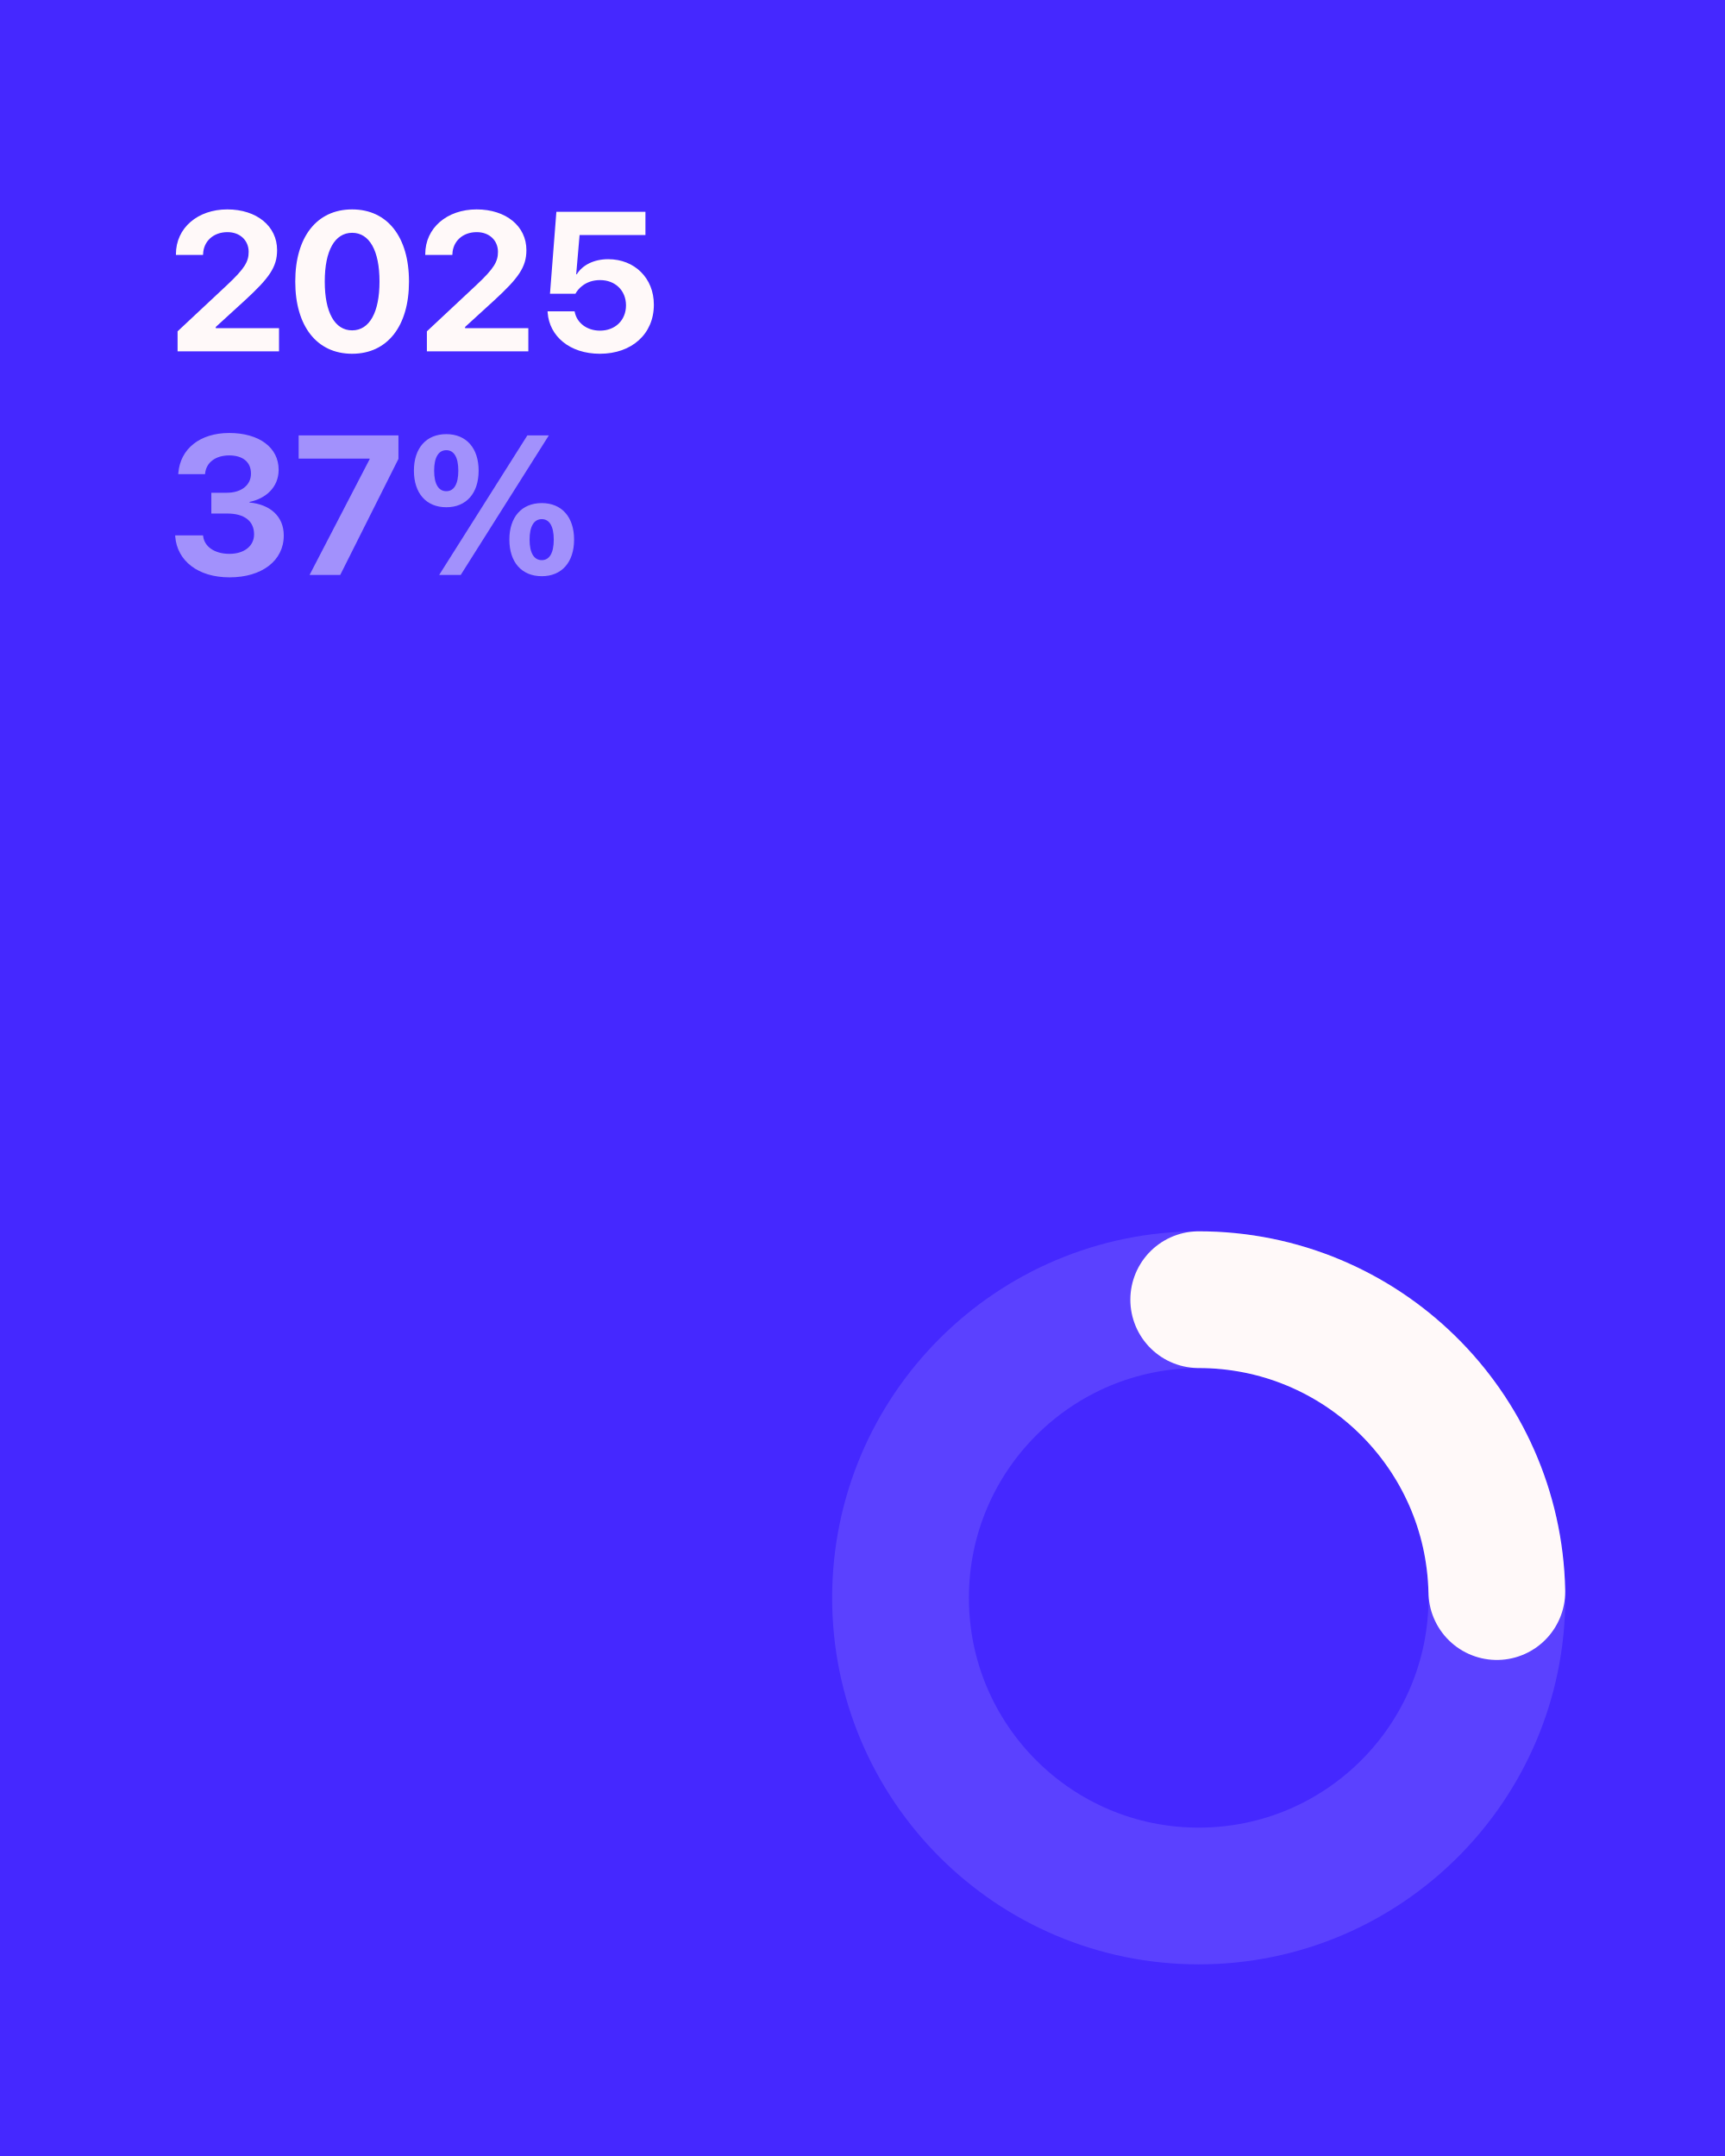
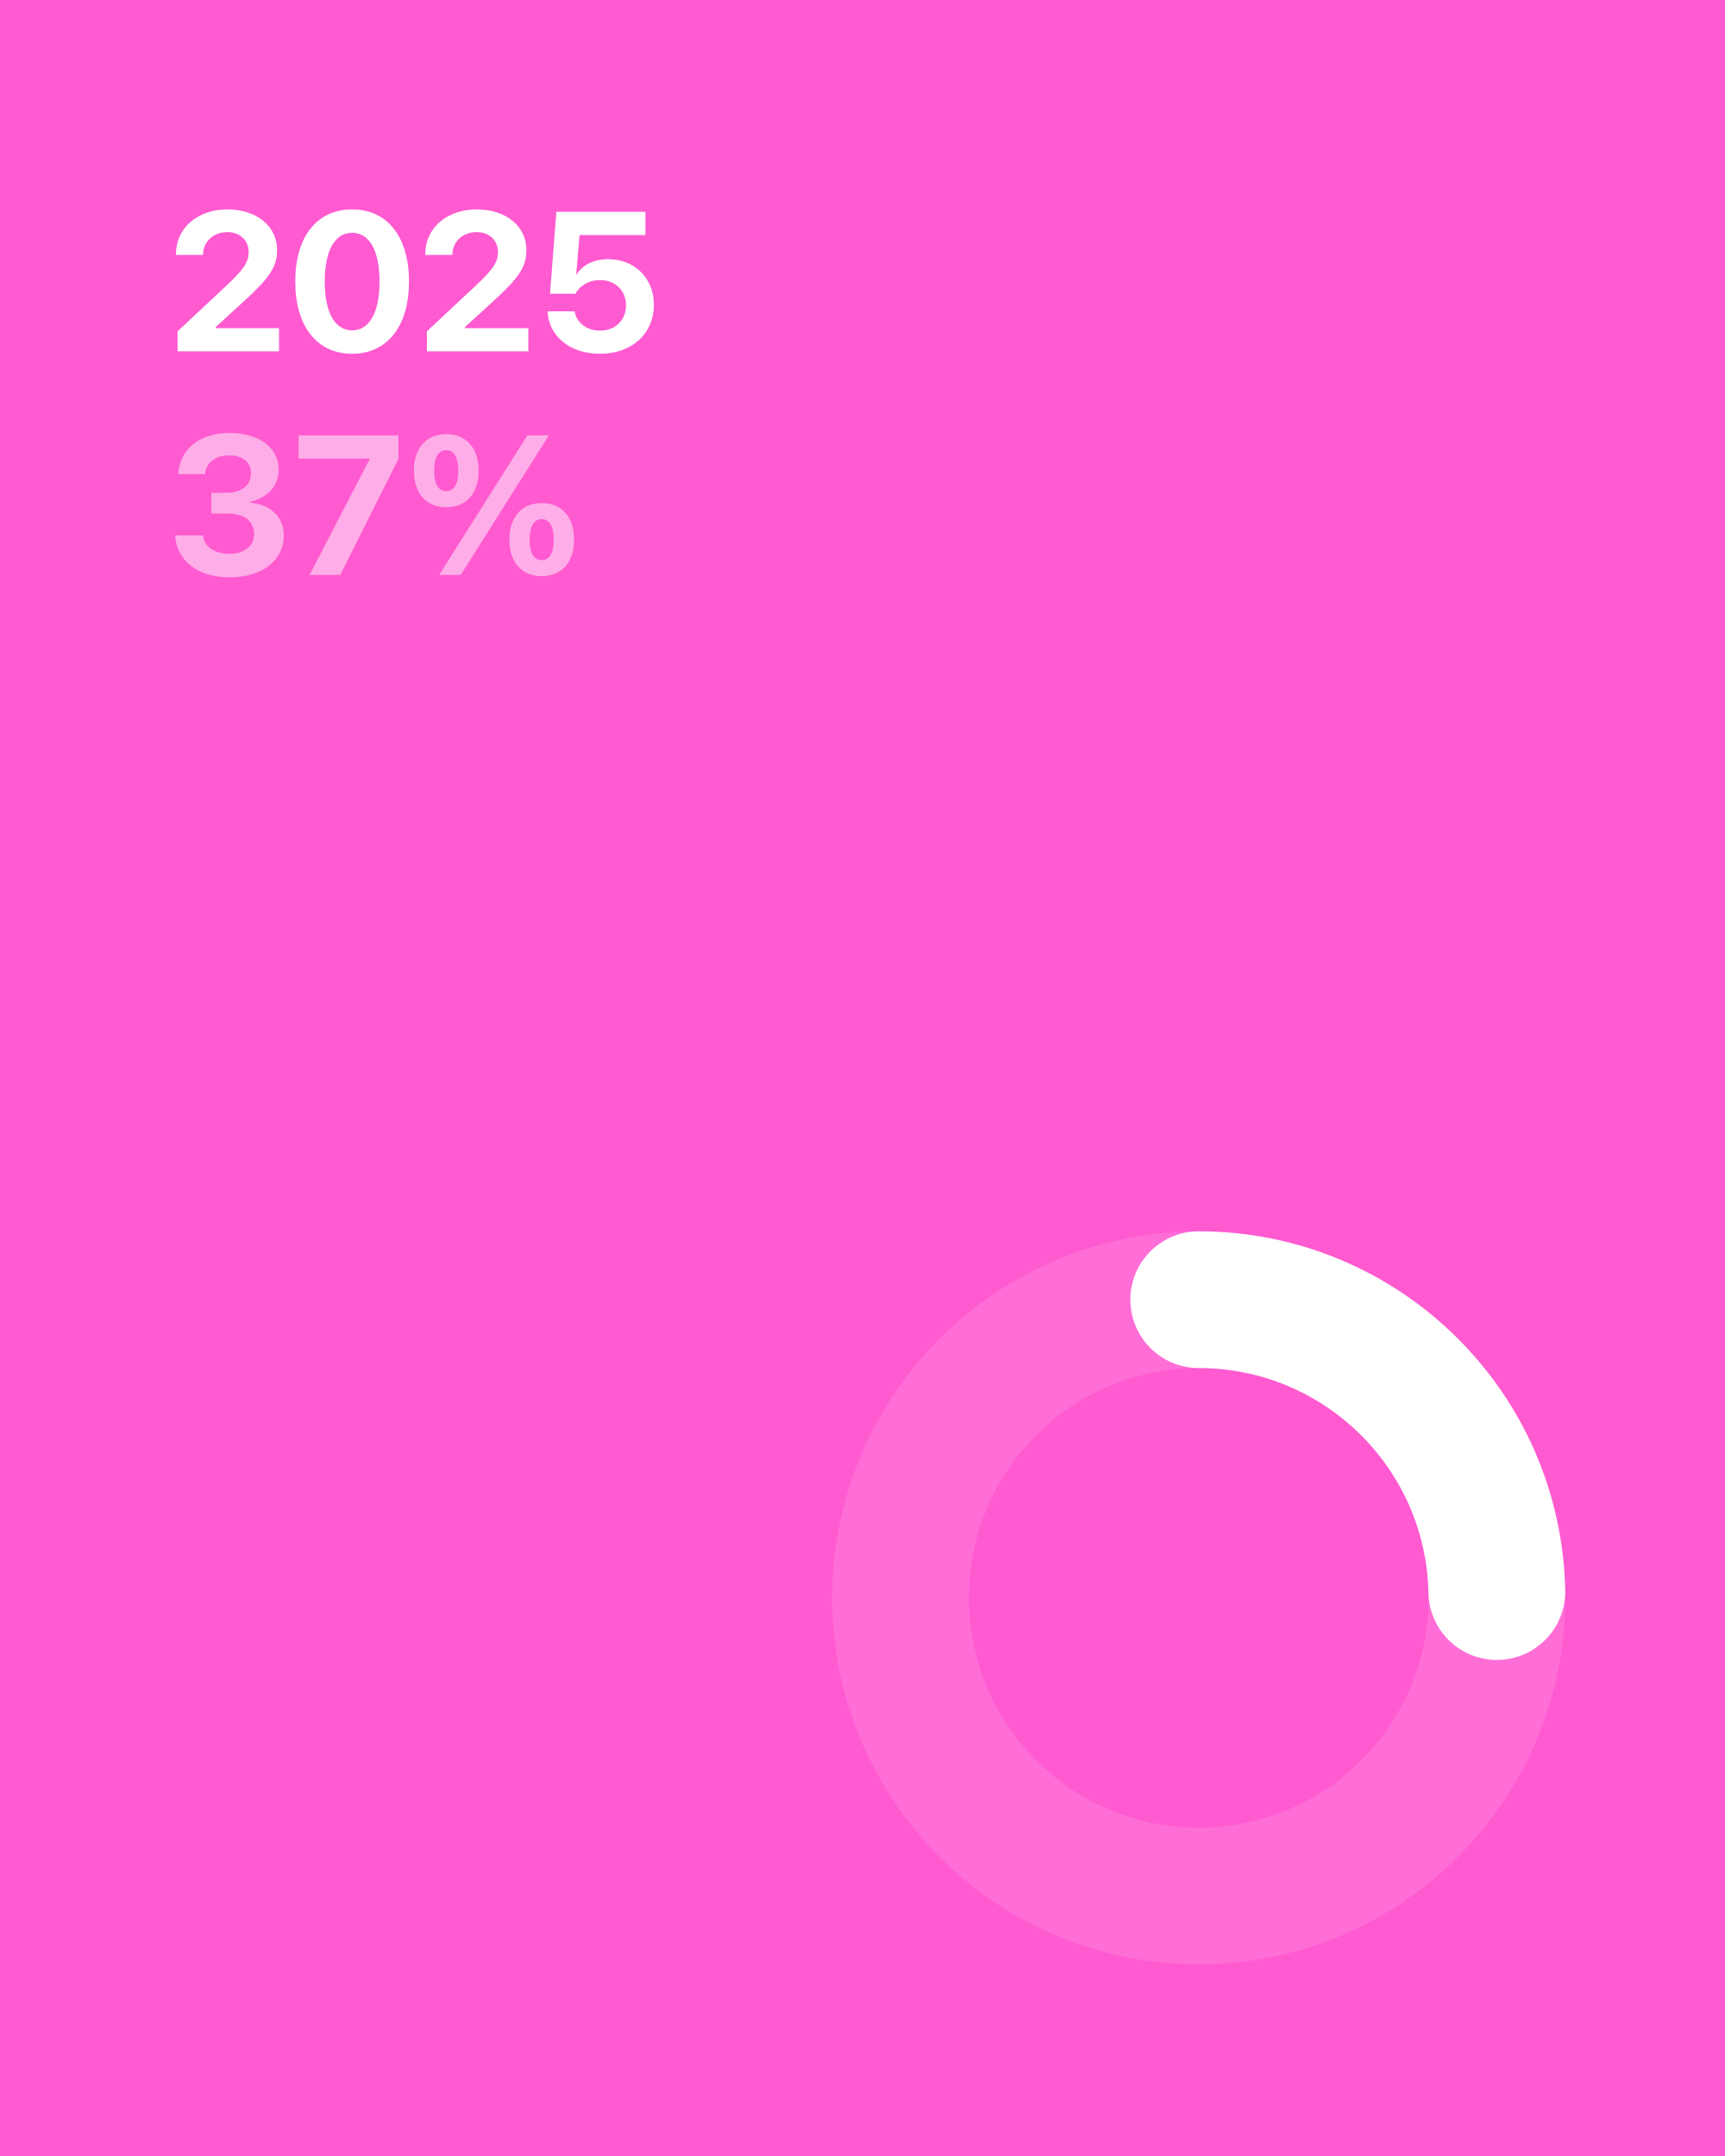
<svg xmlns="http://www.w3.org/2000/svg" viewBox="0 0 1080 1350" width="1080" height="1350">
-   <rect width="1080" height="1350" fill="#4528FF" />
-   <circle opacity="0.12" cx="750.5" cy="1000.5" r="186.692" fill="none" stroke="#FFFFFF" stroke-width="85.617" />
-   <path d="M750.5 813.808 A186.692 186.692 0 0 1 937.151 996.59" fill="none" stroke="#FFF9F9" stroke-width="85.617" stroke-linecap="round" stroke-linejoin="round" />
-   <path d="M111.18 220L174.69 220L174.69 205.47L135.09 205.47L135.09 204.74L153.38 188.03C168.45 174.17 173.48 167.26 173.48 156.67L173.48 156.55C173.48 141.65 160.76 131.12 142.30 131.12C123.83 131.12 110.15 142.68 110.15 159.15L110.15 159.63L127.10 159.63L127.16 159.09C127.40 151.22 133.46 145.35 142.42 145.35C150.17 145.35 155.62 150.43 155.68 157.58L155.68 157.70C155.68 163.75 153.32 168.05 142.05 178.59L111.18 207.47ZM220.46 221.51C242.62 221.51 256.06 204.14 256.06 176.35L256.06 176.22C256.06 148.43 242.62 131.12 220.46 131.12C198.30 131.12 184.86 148.43 184.86 176.22L184.86 176.35C184.86 204.14 198.30 221.51 220.46 221.51ZM220.46 206.86C209.56 206.86 203.33 195.54 203.33 176.35L203.33 176.22C203.33 157.03 209.56 145.77 220.46 145.77C231.36 145.77 237.60 157.03 237.60 176.22L237.60 176.35C237.60 195.54 231.36 206.86 220.46 206.86ZM267.27 220L330.78 220L330.78 205.47L291.18 205.47L291.18 204.74L309.47 188.03C324.54 174.17 329.57 167.26 329.57 156.67L329.57 156.55C329.57 141.65 316.85 131.12 298.39 131.12C279.92 131.12 266.24 142.68 266.24 159.15L266.24 159.63L283.19 159.63L283.25 159.09C283.49 151.22 289.55 145.35 298.51 145.35C306.26 145.35 311.71 150.43 311.77 157.58L311.77 157.70C311.77 163.75 309.41 168.05 298.14 178.59L267.27 207.47ZM375.58 221.51C395.56 221.51 409.37 209.10 409.37 190.82L409.37 190.70C409.37 174.23 397.38 162.30 380.79 162.30C371.95 162.30 364.75 165.87 361.11 171.74L360.75 171.74L362.87 147.16L404.10 147.16L404.10 132.63L348.34 132.63L344.34 183.91L360.27 183.91C361.29 182.10 362.69 180.40 364.44 179.07C367.41 176.71 371.22 175.38 375.71 175.38C385.15 175.38 391.87 181.86 391.93 191.06L391.93 191.18C391.93 200.50 385.21 207.04 375.64 207.04C367.23 207.04 361.11 201.96 359.84 195.36L359.72 194.93L342.83 194.93L342.89 195.84C343.98 210.43 356.57 221.51 375.58 221.51Z" fill="#FFF9F9" />
-   <path d="M143.69 361.51C164.09 361.51 177.66 350.98 177.66 335.36L177.66 335.24C177.66 323.37 169.18 315.86 156.22 314.65L156.22 314.29C166.46 312.17 174.45 305.08 174.45 294.19L174.45 294.06C174.45 280.32 162.34 271.12 143.51 271.12C125.16 271.12 112.87 281.05 111.66 296.18L111.60 296.91L128.37 296.91L128.43 296.37C129.16 289.58 134.97 285.16 143.51 285.16C152.11 285.16 157.13 289.40 157.13 296.49L157.13 296.61C157.13 303.69 151.20 308.54 142.05 308.54L132.31 308.54L132.31 321.55L142.30 321.55C152.83 321.55 159.07 326.15 159.07 334.51L159.07 334.63C159.07 341.78 153.01 346.80 143.63 346.80C134.18 346.80 128.01 342.14 127.22 335.90L127.10 335.24L109.66 335.24L109.72 336.02C110.93 351.10 123.89 361.51 143.69 361.51ZM193.82 360L213.02 360L249.46 287.34L249.46 272.63L186.98 272.63L186.98 287.16L231.42 287.16L231.42 287.53ZM279.44 317.62C291.97 317.62 299.66 308.84 299.66 294.73L299.66 294.67C299.66 280.62 291.97 271.84 279.44 271.84C266.84 271.84 259.15 280.62 259.15 294.67L259.15 294.73C259.15 308.84 266.84 317.62 279.44 317.62ZM288.46 360L343.62 272.63L330.17 272.63L274.96 360ZM279.44 307.57C274.53 307.57 271.81 303.03 271.81 294.73L271.81 294.67C271.81 286.44 274.53 281.89 279.44 281.89C284.28 281.89 286.94 286.44 286.94 294.67L286.94 294.73C286.94 303.03 284.28 307.57 279.44 307.57ZM339.20 360.79C351.73 360.79 359.42 352.01 359.42 337.90L359.42 337.84C359.42 323.79 351.73 315.01 339.20 315.01C326.60 315.01 318.91 323.79 318.91 337.84L318.91 337.90C318.91 352.01 326.60 360.79 339.20 360.79ZM339.20 350.74C334.29 350.74 331.57 346.20 331.57 337.90L331.57 337.84C331.57 329.61 334.29 325.06 339.20 325.06C344.04 325.06 346.70 329.61 346.70 337.84L346.70 337.90C346.70 346.20 344.04 350.74 339.20 350.74Z" fill="#FFF9F9" opacity="0.5" />
+   <rect width="1080" height="1350" fill="#FF5AD0" />
+   <circle opacity="0.12" cx="750.5" cy="1000.5" r="186.692" fill="none" stroke="white" stroke-width="85.617" />
+   <path d="M750.5 813.808 A186.692 186.692 0 0 1 937.151 996.59" fill="none" stroke="white" stroke-width="85.617" stroke-linecap="round" stroke-linejoin="round" />
+   <path d="M111.18 220L174.69 220L174.69 205.47L135.09 205.47L135.09 204.74L153.38 188.03C168.45 174.17 173.48 167.26 173.48 156.67L173.48 156.55C173.48 141.65 160.76 131.12 142.30 131.12C123.83 131.12 110.15 142.68 110.15 159.15L110.15 159.63L127.10 159.63L127.16 159.09C127.40 151.22 133.46 145.35 142.42 145.35C150.17 145.35 155.62 150.43 155.68 157.58L155.68 157.70C155.68 163.75 153.32 168.05 142.05 178.59L111.18 207.47ZM220.46 221.51C242.62 221.51 256.06 204.14 256.06 176.35L256.06 176.22C256.06 148.43 242.62 131.12 220.46 131.12C198.30 131.12 184.86 148.43 184.86 176.22L184.86 176.35C184.86 204.14 198.30 221.51 220.46 221.51ZM220.46 206.86C209.56 206.86 203.33 195.54 203.33 176.35L203.33 176.22C203.33 157.03 209.56 145.77 220.46 145.77C231.36 145.77 237.60 157.03 237.60 176.22L237.60 176.35C237.60 195.54 231.36 206.86 220.46 206.86ZM267.27 220L330.78 220L330.78 205.47L291.18 205.47L291.18 204.74L309.47 188.03C324.54 174.17 329.57 167.26 329.57 156.67L329.57 156.55C329.57 141.65 316.85 131.12 298.39 131.12C279.92 131.12 266.24 142.68 266.24 159.15L266.24 159.63L283.19 159.63L283.25 159.09C283.49 151.22 289.55 145.35 298.51 145.35C306.26 145.35 311.71 150.43 311.77 157.58L311.77 157.70C311.77 163.75 309.41 168.05 298.14 178.59L267.27 207.47ZM375.58 221.51C395.56 221.51 409.37 209.10 409.37 190.82L409.37 190.70C409.37 174.23 397.38 162.30 380.79 162.30C371.95 162.30 364.75 165.87 361.11 171.74L360.75 171.74L362.87 147.16L404.10 147.16L404.10 132.63L348.34 132.63L344.34 183.91L360.27 183.91C361.29 182.10 362.69 180.40 364.44 179.07C367.41 176.71 371.22 175.38 375.71 175.38C385.15 175.38 391.87 181.86 391.93 191.06L391.93 191.18C391.93 200.50 385.21 207.04 375.64 207.04C367.23 207.04 361.11 201.96 359.84 195.36L359.72 194.93L342.83 194.93L342.89 195.84C343.98 210.43 356.57 221.51 375.58 221.51Z" fill="white" />
+   <path d="M143.69 361.51C164.09 361.51 177.66 350.98 177.66 335.36L177.66 335.24C177.66 323.37 169.18 315.86 156.22 314.65L156.22 314.29C166.46 312.17 174.45 305.08 174.45 294.19L174.45 294.06C174.45 280.32 162.34 271.12 143.51 271.12C125.16 271.12 112.87 281.05 111.66 296.18L111.60 296.91L128.37 296.91L128.43 296.37C129.16 289.58 134.97 285.16 143.51 285.16C152.11 285.16 157.13 289.40 157.13 296.49L157.13 296.61C157.13 303.69 151.20 308.54 142.05 308.54L132.31 308.54L132.31 321.55L142.30 321.55C152.83 321.55 159.07 326.15 159.07 334.51L159.07 334.63C159.07 341.78 153.01 346.80 143.63 346.80C134.18 346.80 128.01 342.14 127.22 335.90L127.10 335.24L109.66 335.24L109.72 336.02C110.93 351.10 123.89 361.51 143.69 361.51ZM193.82 360L213.02 360L249.46 287.34L249.46 272.63L186.98 272.63L186.98 287.16L231.42 287.16L231.42 287.53ZM279.44 317.62C291.97 317.62 299.66 308.84 299.66 294.73L299.66 294.67C299.66 280.62 291.97 271.84 279.44 271.84C266.84 271.84 259.15 280.62 259.15 294.67L259.15 294.73C259.15 308.84 266.84 317.62 279.44 317.62ZM288.46 360L343.62 272.63L330.17 272.63L274.96 360ZM279.44 307.57C274.53 307.57 271.81 303.03 271.81 294.73L271.81 294.67C271.81 286.44 274.53 281.89 279.44 281.89C284.28 281.89 286.94 286.44 286.94 294.67L286.94 294.73C286.94 303.03 284.28 307.57 279.44 307.57ZM339.20 360.79C351.73 360.79 359.42 352.01 359.42 337.90L359.42 337.84C359.42 323.79 351.73 315.01 339.20 315.01C326.60 315.01 318.91 323.79 318.91 337.84L318.91 337.90C318.91 352.01 326.60 360.79 339.20 360.79ZM339.20 350.74C334.29 350.74 331.57 346.20 331.57 337.90L331.57 337.84C331.57 329.61 334.29 325.06 339.20 325.06C344.04 325.06 346.70 329.61 346.70 337.84L346.70 337.90C346.70 346.20 344.04 350.74 339.20 350.74Z" fill="white" opacity="0.5" />
</svg>
